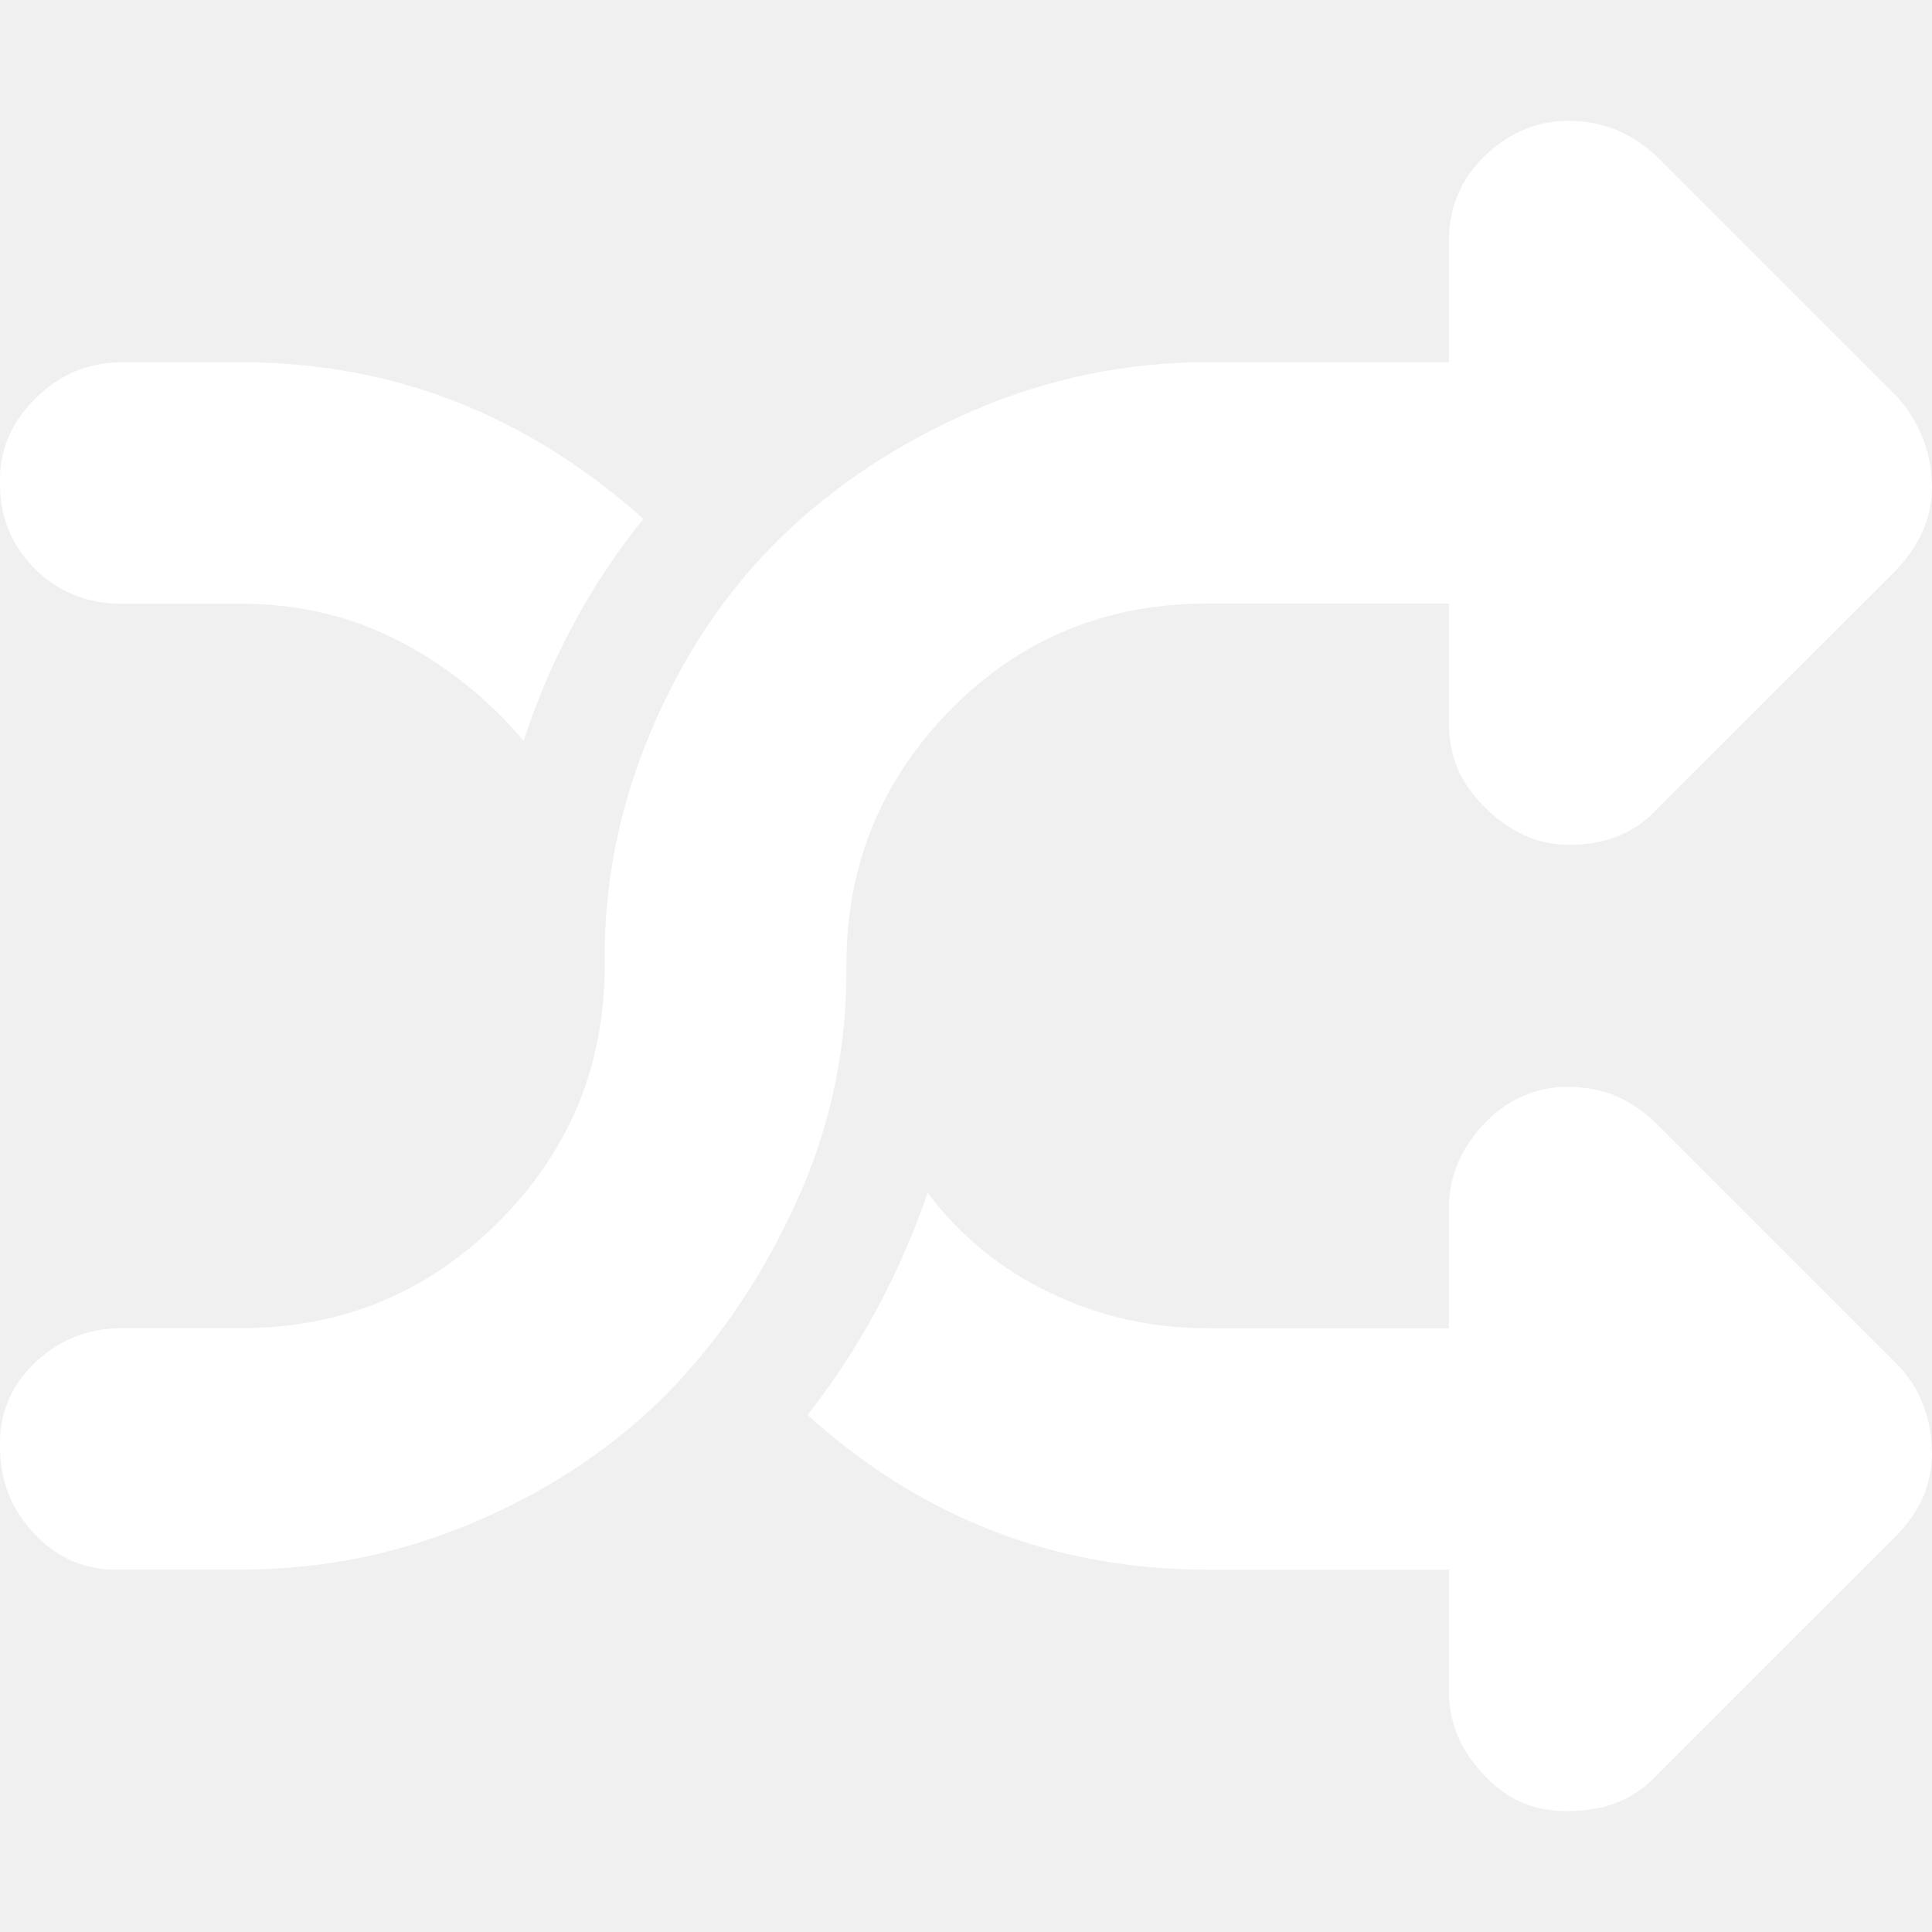
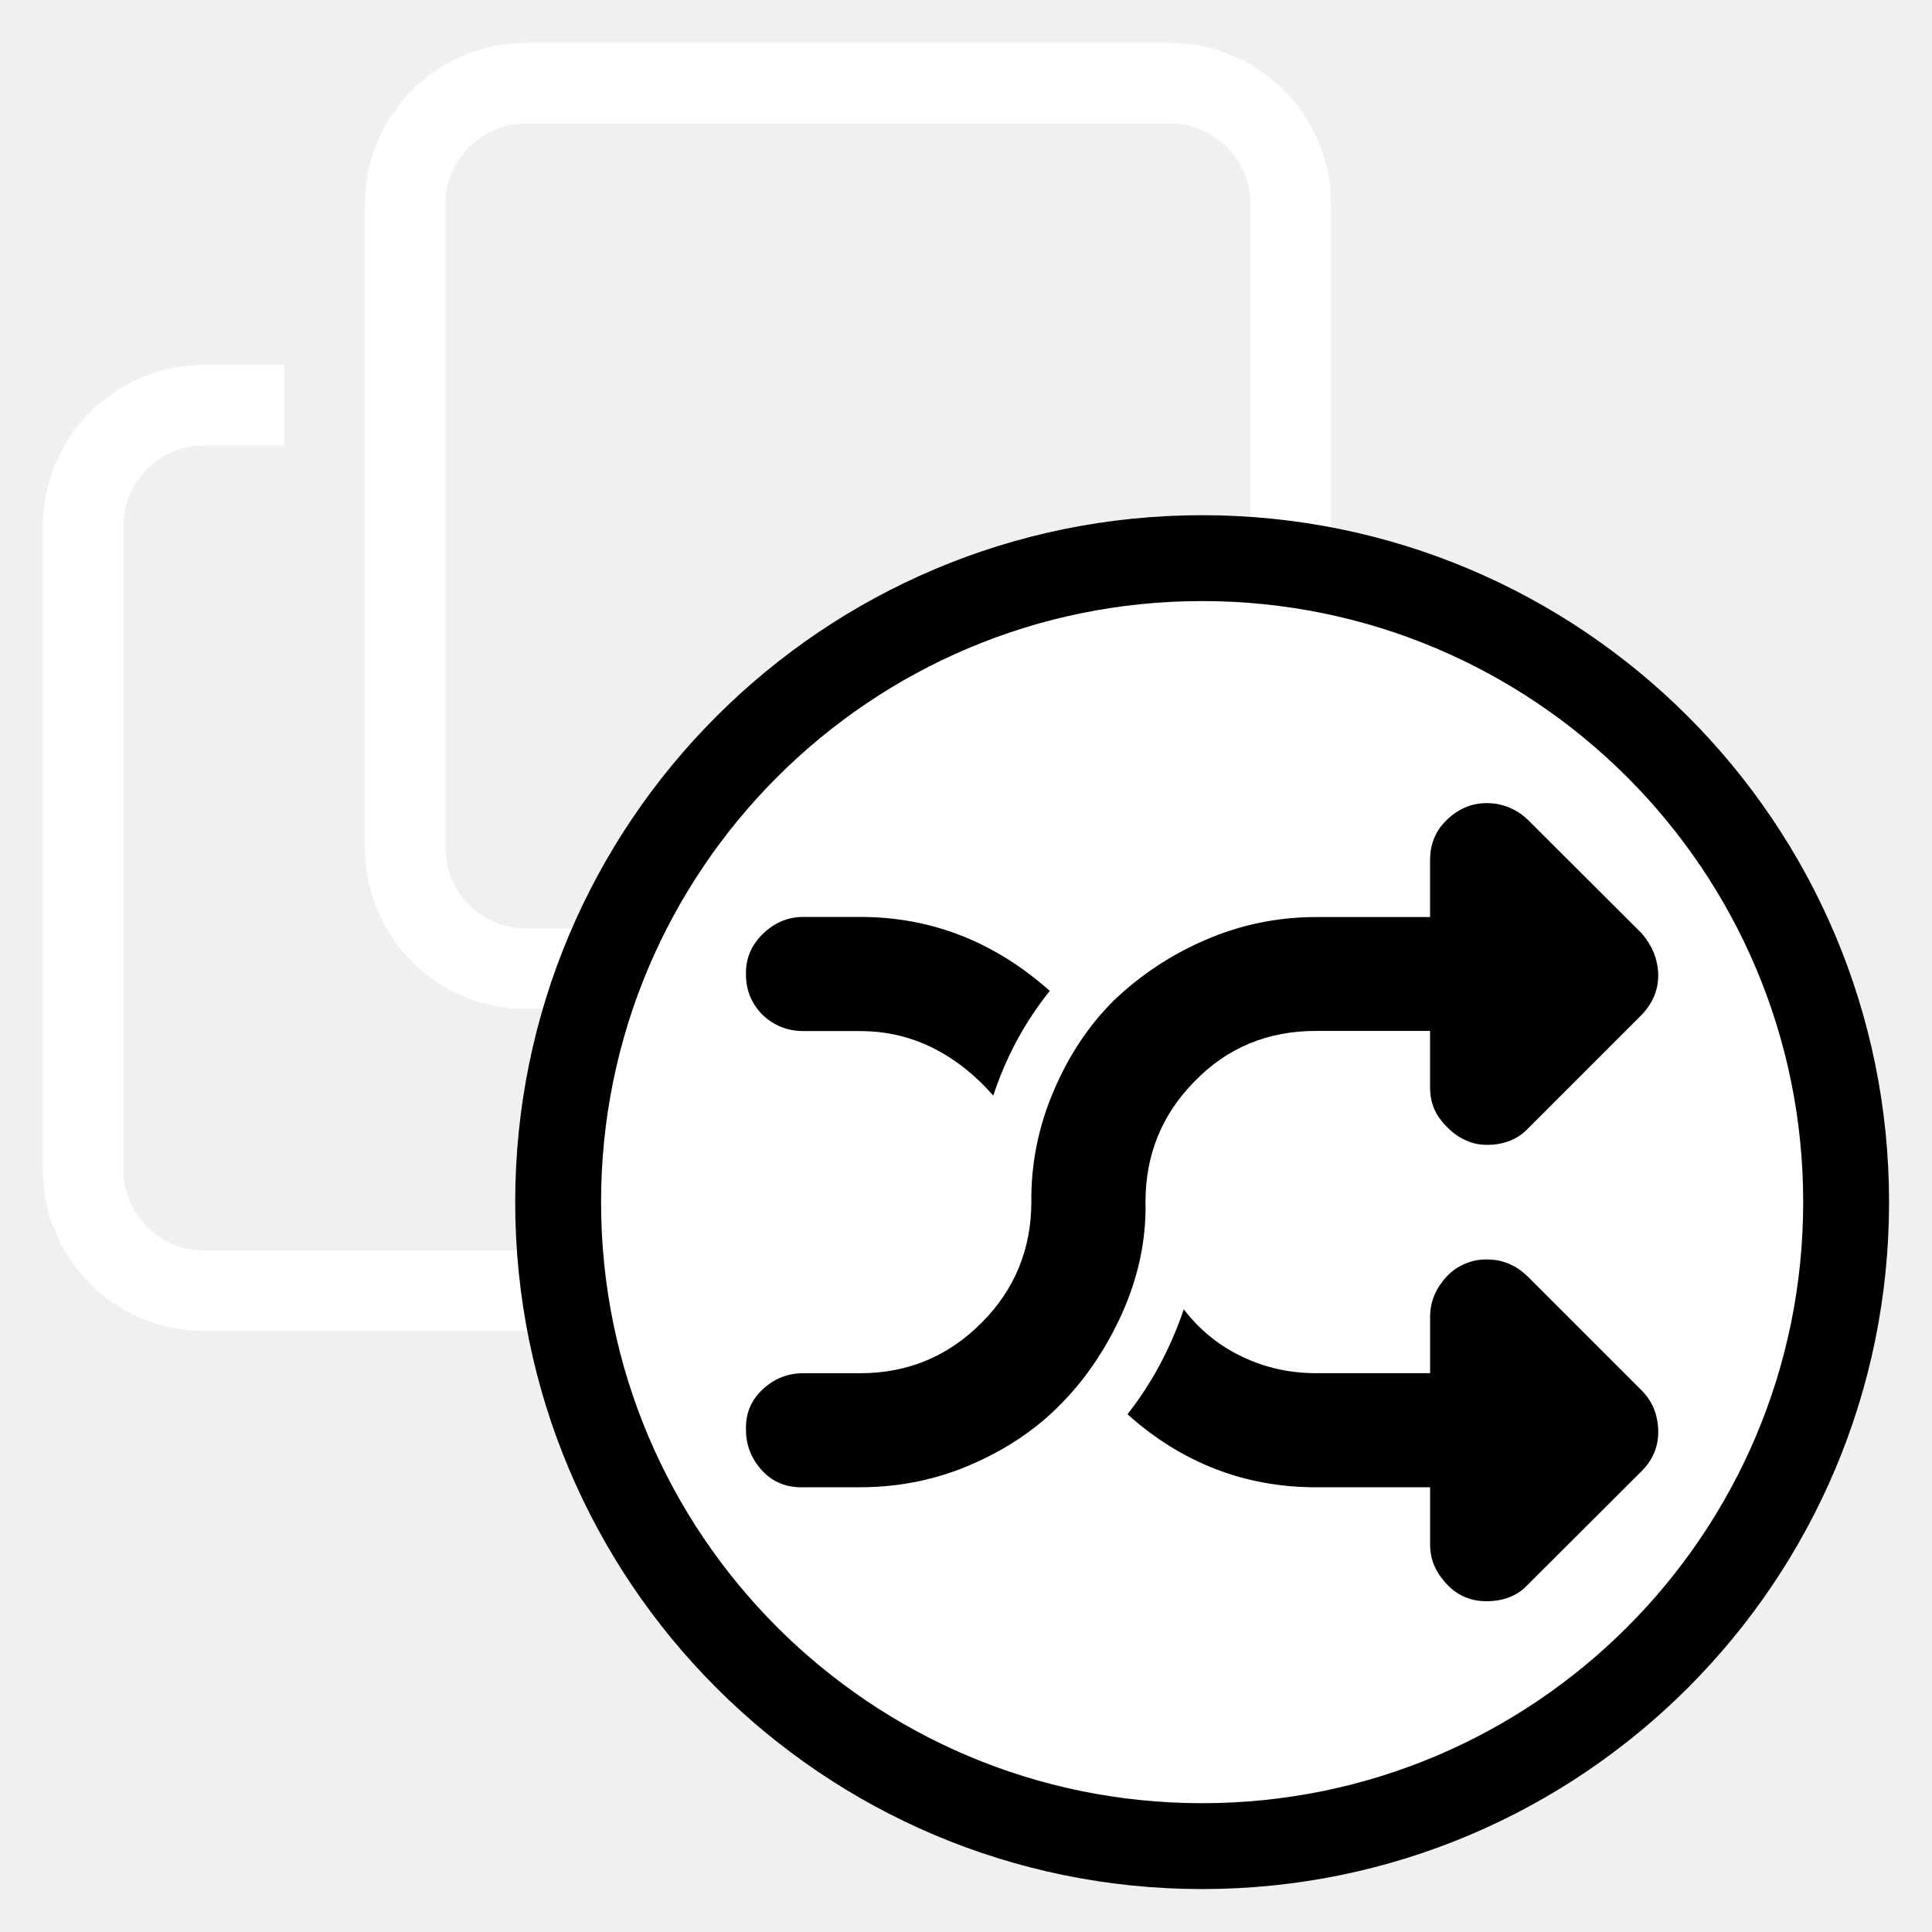
<svg xmlns="http://www.w3.org/2000/svg" version="1.1" id="Layer_1" x="0px" y="0px" width="45px" height="45px" viewBox="0 0 45 45" enable-background="new 0 0 45 45" xml:space="preserve">
-   <path fill="#FFFFFF" d="M0.001,33.716c0,0.785,0.268,1.453,0.813,2.024c0.544,0.569,1.212,0.855,2.022,0.819h2.79  c1.917,0,3.752-0.384,5.491-1.133c1.738-0.748,3.227-1.756,4.457-3.004c1.229-1.266,2.229-2.763,3.012-4.51  c0.779-1.729,1.15-3.559,1.128-5.448c0-2.3,0.808-4.286,2.429-5.937c1.623-1.648,3.611-2.469,5.981-2.469h5.625v2.791  c0,0.625,0.179,1.166,0.535,1.613c0.354,0.453,0.773,0.784,1.22,0.993c0.445,0.208,0.972,0.273,1.577,0.184  c0.588-0.089,1.098-0.348,1.489-0.769l5.625-5.622c0.552-0.597,0.838-1.274,0.802-2.022c-0.035-0.75-0.303-1.408-0.802-1.979  L38.57,3.624c-0.464-0.419-0.962-0.678-1.532-0.768c-0.571-0.088-1.098-0.037-1.578,0.179c-0.482,0.214-0.882,0.544-1.221,0.989  c-0.32,0.455-0.49,0.972-0.49,1.578v2.834h-5.625c-1.89,0-3.698,0.375-5.446,1.123c-1.731,0.75-3.237,1.738-4.5,2.969  c-1.258,1.229-2.266,2.728-3.014,4.5c-0.749,1.769-1.105,3.583-1.079,5.438c0,2.355-0.82,4.342-2.478,6  c-1.649,1.64-3.637,2.469-5.981,2.469h-2.79c-0.775,0-1.453,0.269-2.023,0.804C0.243,32.29-0.025,32.95,0.001,33.716L0.001,33.716z   M0.001,11.272c0,0.774,0.268,1.435,0.813,1.979c0.544,0.535,1.212,0.811,2.022,0.811h2.79c1.319,0,2.531,0.287,3.646,0.856  c1.104,0.571,2.085,1.347,2.923,2.336c0.633-1.917,1.56-3.646,2.79-5.17c-2.729-2.435-5.848-3.646-9.359-3.646h-2.79  c-0.775,0-1.453,0.285-2.022,0.854C0.243,9.862-0.025,10.522,0.001,11.272z M18.809,32.959c2.675,2.407,5.767,3.602,9.314,3.602  h5.625v2.824c0,0.606,0.179,1.142,0.535,1.622c0.354,0.481,0.773,0.82,1.22,0.999s0.972,0.223,1.577,0.134  c0.588-0.089,1.098-0.349,1.489-0.775l5.625-5.623c0.552-0.571,0.838-1.239,0.802-2.024c-0.035-0.766-0.303-1.416-0.802-1.934  l-5.625-5.625c-0.464-0.445-0.962-0.713-1.532-0.801c-0.571-0.091-1.098-0.037-1.578,0.177c-0.482,0.215-0.882,0.563-1.221,1.044  c-0.32,0.463-0.49,0.988-0.49,1.559v2.8h-5.625c-1.283,0-2.504-0.268-3.646-0.819c-1.141-0.535-2.103-1.319-2.871-2.335  C20.945,29.706,20.009,31.426,18.809,32.959L18.809,32.959z" />
+   <path fill="#FFFFFF" d="M29.125,19.75c0,1.035-0.84,1.875-1.875,1.875h-15c-1.035,0-1.875-0.84-1.875-1.875v-15  c0-1.035,0.84-1.875,1.875-1.875h15c1.035,0,1.875,0.84,1.875,1.875V19.75L29.125,19.75z M27.25,1h-15C10.18,1,8.5,2.679,8.5,4.75  v15c0,2.071,1.68,3.75,3.75,3.75h15c2.07,0,3.75-1.679,3.75-3.75v-15C31,2.679,29.32,1,27.25,1L27.25,1z M21.625,27.25  c0,1.035-0.84,1.875-1.875,1.875h-15c-1.035,0-1.875-0.84-1.875-1.875v-15c0-1.035,0.84-1.875,1.875-1.875h1.875V8.5H4.75  C2.68,8.5,1,10.179,1,12.25v15C1,29.321,2.68,31,4.75,31h15c2.07,0,3.75-1.679,3.75-3.75v-1.875h-1.875V27.25L21.625,27.25z" />
+   <g>
+     <circle fill="#FFFFFF" stroke="#000000" stroke-width="2" cx="28" cy="28" r="15" />
+     <path d="M17.375,33.303c0,0.37,0.132,0.684,0.382,0.957c0.255,0.27,0.577,0.393,0.957,0.381h1.318c0.903,0,1.776-0.175,2.589-0.529   c0.827-0.358,1.531-0.832,2.107-1.428c0.582-0.593,1.056-1.306,1.422-2.125c0.363-0.824,0.55-1.678,0.531-2.567   c0-1.101,0.383-2.035,1.146-2.808c0.763-0.785,1.707-1.172,2.83-1.172h2.652v1.322c0,0.291,0.086,0.549,0.258,0.762   c0.171,0.211,0.354,0.369,0.572,0.463c0.213,0.103,0.459,0.129,0.74,0.09c0.289-0.047,0.521-0.166,0.703-0.356l2.658-2.658   c0.27-0.286,0.393-0.604,0.383-0.957c-0.016-0.354-0.145-0.66-0.383-0.936l-2.658-2.652c-0.21-0.201-0.459-0.32-0.727-0.367   c-0.269-0.039-0.521-0.01-0.739,0.088c-0.228,0.102-0.416,0.258-0.575,0.465c-0.154,0.219-0.232,0.459-0.232,0.75v1.334h-2.652   c-0.896,0-1.752,0.176-2.572,0.529c-0.82,0.352-1.525,0.828-2.131,1.404c-0.589,0.58-1.063,1.291-1.416,2.127   c-0.354,0.828-0.525,1.692-0.516,2.574c0,1.098-0.389,2.048-1.162,2.819c-0.785,0.785-1.72,1.172-2.83,1.172h-1.318   c-0.371,0-0.683,0.127-0.957,0.385C17.488,32.621,17.365,32.93,17.375,33.303L17.375,33.303z M17.375,22.697   c0,0.372,0.132,0.682,0.382,0.936c0.255,0.246,0.577,0.383,0.957,0.383h1.318c0.621,0,1.194,0.137,1.722,0.406   c0.526,0.268,0.983,0.641,1.381,1.096c0.297-0.896,0.735-1.717,1.317-2.438c-1.291-1.148-2.762-1.723-4.42-1.723h-1.318   c-0.371,0-0.683,0.137-0.957,0.406C17.488,22.031,17.365,22.346,17.375,22.697z M26.261,32.941   c1.261,1.129,2.728,1.701,4.396,1.701h2.653v1.334c0,0.285,0.086,0.543,0.258,0.766c0.17,0.229,0.354,0.378,0.574,0.465   c0.213,0.088,0.457,0.109,0.737,0.07c0.289-0.047,0.521-0.166,0.705-0.365l2.658-2.652c0.269-0.273,0.392-0.585,0.381-0.957   c-0.015-0.371-0.142-0.672-0.381-0.912l-2.658-2.658c-0.21-0.209-0.459-0.336-0.726-0.381c-0.27-0.041-0.521-0.012-0.74,0.086   c-0.229,0.096-0.424,0.26-0.575,0.487c-0.155,0.222-0.233,0.474-0.233,0.742v1.317h-2.653c-0.61,0-1.185-0.125-1.722-0.383   c-0.535-0.252-0.99-0.621-1.363-1.104C27.266,31.402,26.828,32.219,26.261,32.941L26.261,32.941z" />
+   </g>
</svg>
